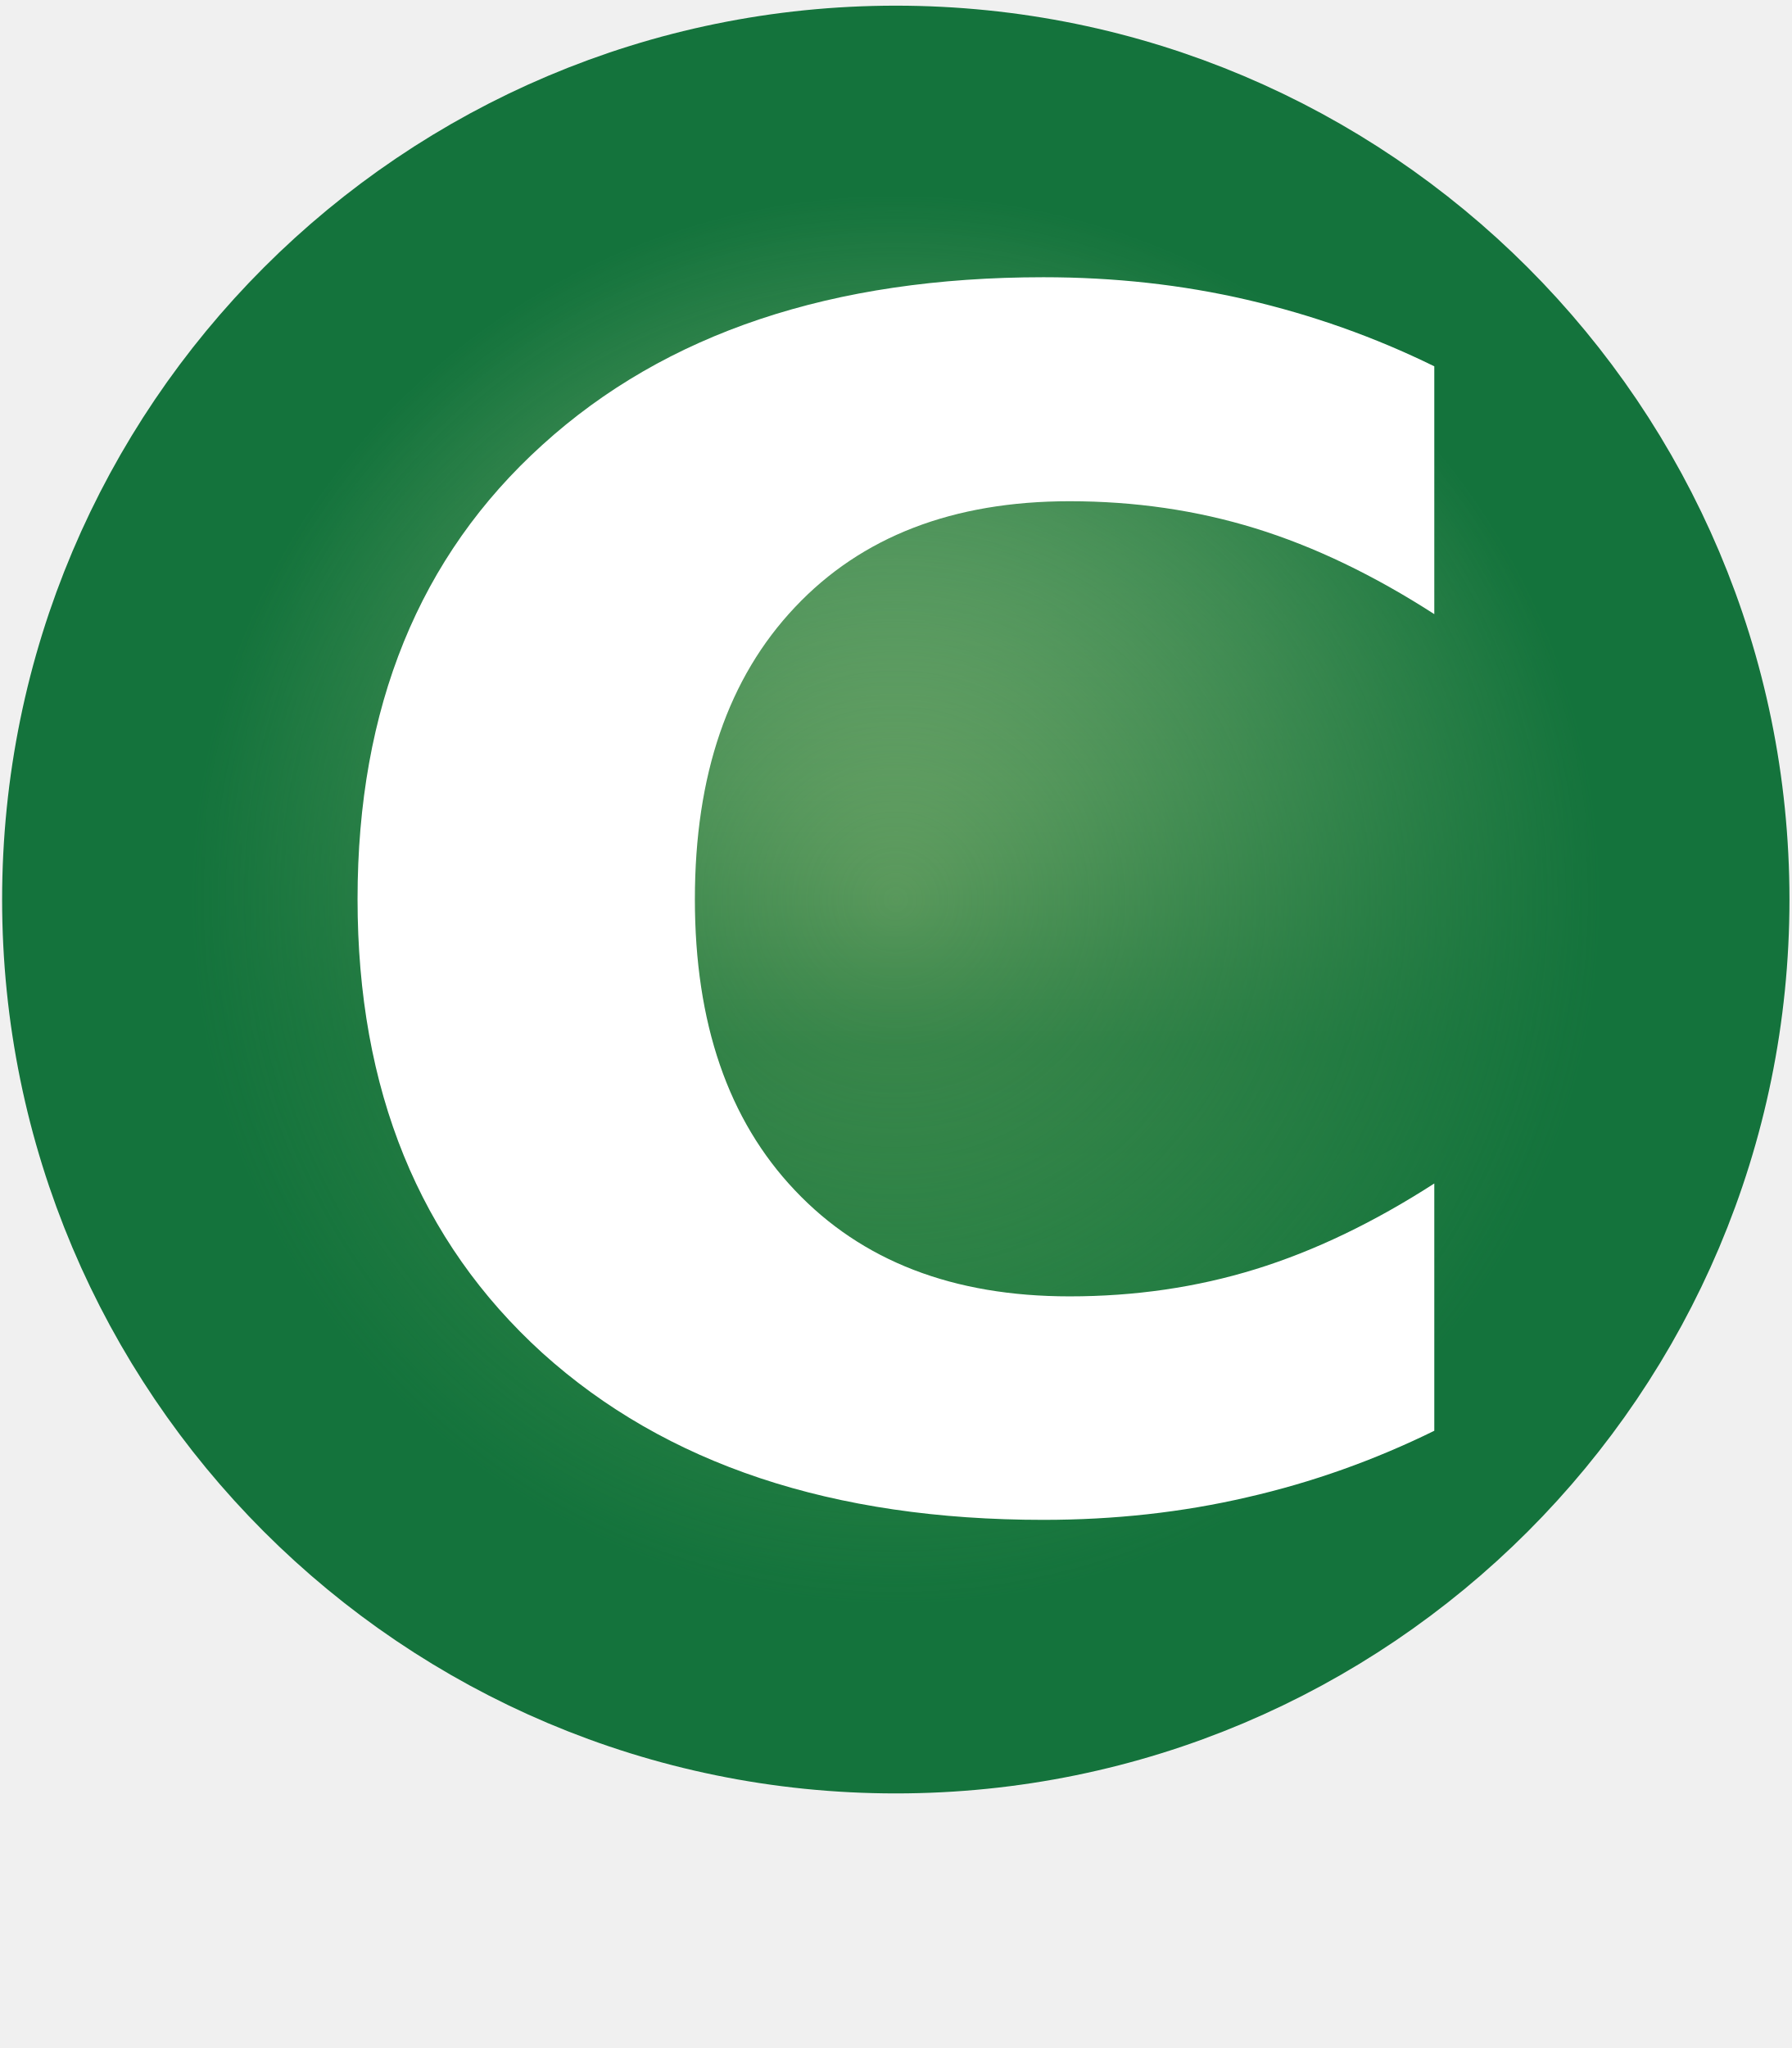
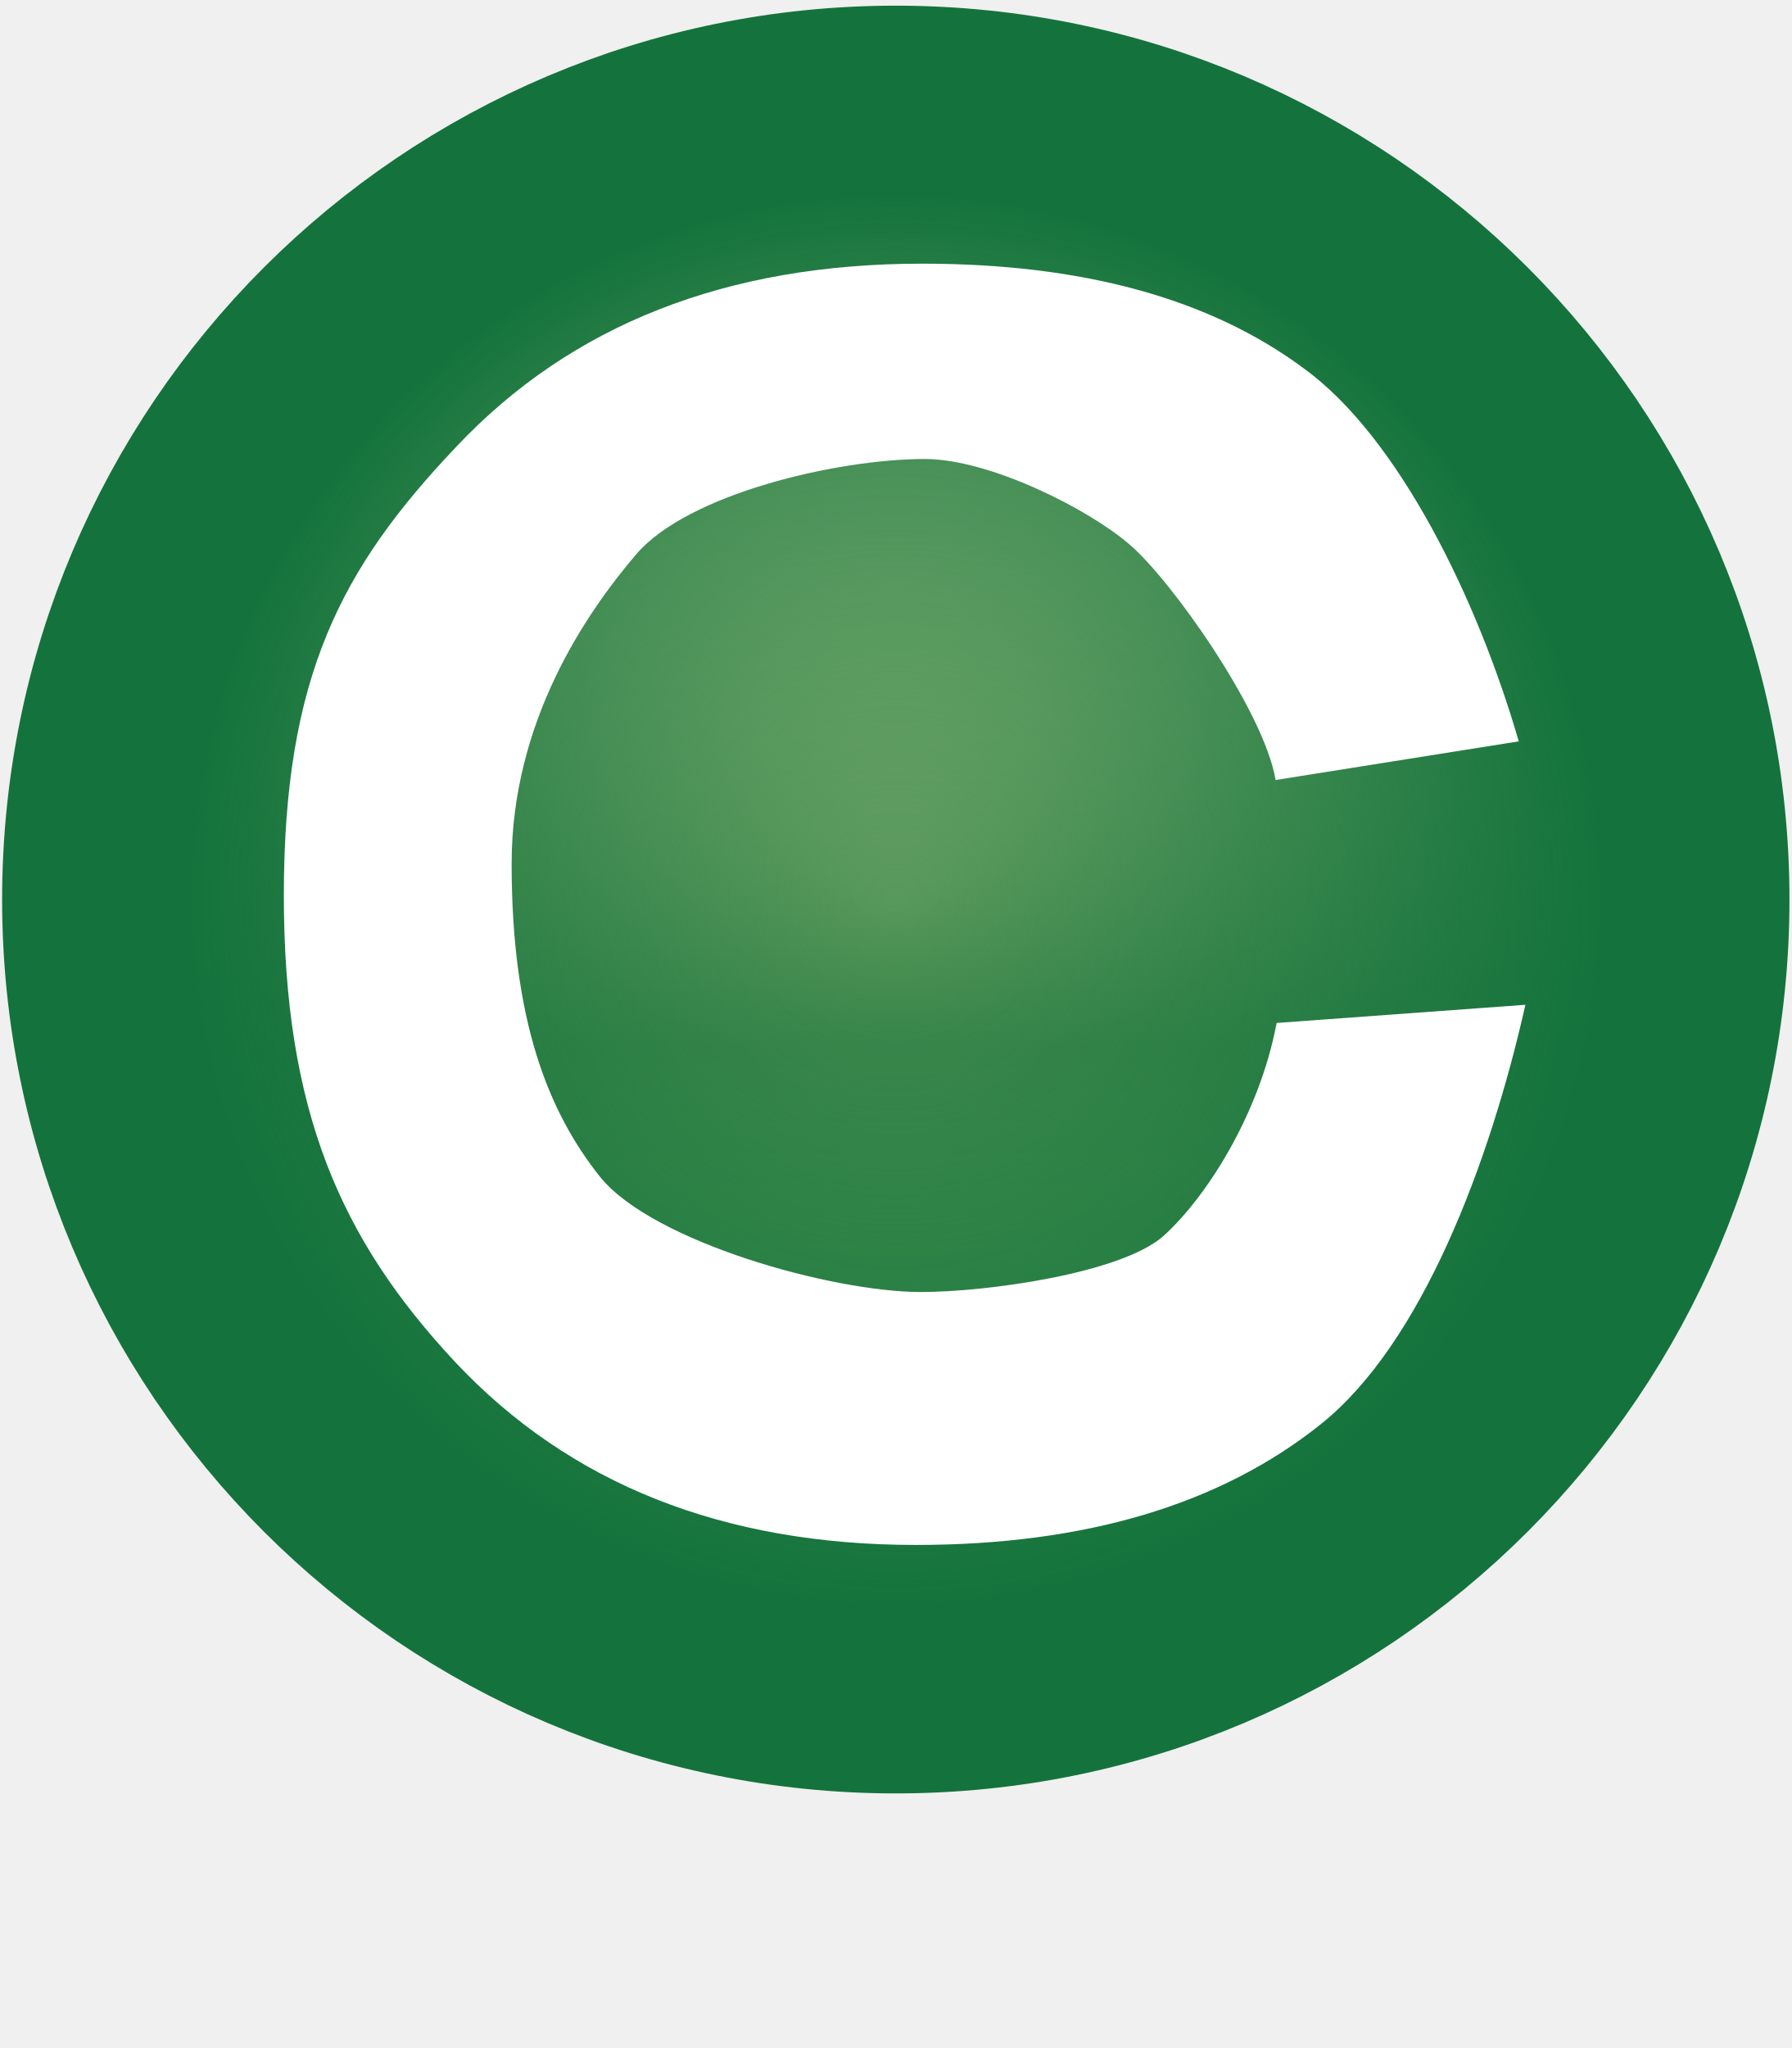
- <svg xmlns="http://www.w3.org/2000/svg" xmlns:xlink="http://www.w3.org/1999/xlink" width="7" height="8" id="svg2" version="1.1">
+ <svg xmlns="http://www.w3.org/2000/svg" xmlns:xlink="http://www.w3.org/1999/xlink" version="1.1" id="svg2" height="8" width="7">
  <defs id="defs4">
    <linearGradient id="linearGradient3796">
-       <stop style="stop-color:#14733c;stop-opacity:0;" offset="0" id="stop3798" />
-       <stop style="stop-color:#14733c;stop-opacity:1;" offset="1" id="stop3800" />
+       <stop id="stop3798" offset="0" style="stop-color:#14733c;stop-opacity:0;" />
+       <stop id="stop3800" offset="1" style="stop-color:#14733c;stop-opacity:1;" />
    </linearGradient>
-     <linearGradient y2="462.115" x2="388.637" y1="478.188" x1="388.637" gradientUnits="userSpaceOnUse" id="linearGradient3986" xlink:href="#linearGradient10798-1-9-3-7-6-8-9-0-9-1" />
+     <linearGradient xlink:href="#linearGradient10798-1-9-3-7-6-8-9-0-9-1" id="linearGradient3986" gradientUnits="userSpaceOnUse" x1="388.637" y1="478.188" x2="388.637" y2="462.115" />
    <linearGradient id="linearGradient10798-1-9-3-7-6-8-9-0-9-1">
-       <stop style="stop-color:#4f9e55;stop-opacity:1" offset="0" id="stop10800-5-2-1-8-20-6-4-9-8-2" />
-       <stop id="stop10806-6-8-5-3-9-24-8-4-3-2" offset="0.5" style="stop-color:#418a4d;stop-opacity:1" />
-       <stop style="stop-color:#a4c589;stop-opacity:1" offset="1" id="stop10802-1-5-3-0-4-8-4-2-9-2" />
+       <stop id="stop10800-5-2-1-8-20-6-4-9-8-2" offset="0" style="stop-color:#4f9e55;stop-opacity:1" />
+       <stop style="stop-color:#418a4d;stop-opacity:1" offset="0.5" id="stop10806-6-8-5-3-9-24-8-4-3-2" />
+       <stop id="stop10802-1-5-3-0-4-8-4-2-9-2" offset="1" style="stop-color:#a4c589;stop-opacity:1" />
    </linearGradient>
-     <linearGradient y2="462.115" x2="388.637" y1="478.188" x1="388.637" gradientUnits="userSpaceOnUse" id="linearGradient3020" xlink:href="#linearGradient10798-1-9-3-7-6-8-9-0-9-1" />
-     <linearGradient y2="462.115" x2="388.637" y1="478.188" x1="388.637" gradientUnits="userSpaceOnUse" id="linearGradient3020-1" xlink:href="#linearGradient10798-1-9-3-7-6-8-9-0-9-1-7" />
+     <linearGradient xlink:href="#linearGradient10798-1-9-3-7-6-8-9-0-9-1" id="linearGradient3020" gradientUnits="userSpaceOnUse" x1="388.637" y1="478.188" x2="388.637" y2="462.115" />
+     <linearGradient xlink:href="#linearGradient10798-1-9-3-7-6-8-9-0-9-1-7" id="linearGradient3020-1" gradientUnits="userSpaceOnUse" x1="388.637" y1="478.188" x2="388.637" y2="462.115" />
    <linearGradient id="linearGradient10798-1-9-3-7-6-8-9-0-9-1-7">
-       <stop style="stop-color:#4f9e55;stop-opacity:1" offset="0" id="stop10800-5-2-1-8-20-6-4-9-8-2-4" />
-       <stop id="stop10806-6-8-5-3-9-24-8-4-3-2-0" offset="0.5" style="stop-color:#418a4d;stop-opacity:1" />
-       <stop style="stop-color:#a4c589;stop-opacity:1" offset="1" id="stop10802-1-5-3-0-4-8-4-2-9-2-9" />
+       <stop id="stop10800-5-2-1-8-20-6-4-9-8-2-4" offset="0" style="stop-color:#4f9e55;stop-opacity:1" />
+       <stop style="stop-color:#418a4d;stop-opacity:1" offset="0.5" id="stop10806-6-8-5-3-9-24-8-4-3-2-0" />
+       <stop id="stop10802-1-5-3-0-4-8-4-2-9-2-9" offset="1" style="stop-color:#a4c589;stop-opacity:1" />
    </linearGradient>
-     <radialGradient xlink:href="#linearGradient3796" id="radialGradient3802" cx="388.125" cy="468.237" fx="388.125" fy="468.237" r="11.708" gradientUnits="userSpaceOnUse" gradientTransform="matrix(0.8659444,0,0,0.8659444,52.03034,62.76982)" />
+     <radialGradient gradientTransform="matrix(0.8659444,0,0,0.8659444,52.03034,62.76982)" gradientUnits="userSpaceOnUse" r="11.708" fy="468.237" fx="388.125" cy="468.237" cx="388.125" id="radialGradient3802" xlink:href="#linearGradient3796" />
  </defs>
-   <g id="layer1" transform="translate(0,-1044.362)">
-     <path style="font-size:13.589px;font-style:normal;font-weight:normal;line-height:125%;letter-spacing:0px;word-spacing:0px;fill:url(#linearGradient3020);fill-opacity:1;stroke:#14733c;stroke-width:2.166;stroke-linecap:round;stroke-linejoin:round;stroke-miterlimit:4;stroke-opacity:1;stroke-dasharray:none;stroke-dashoffset:0;display:inline;font-family:Sans" id="path10796-2-6-2" d="m 398.75,468.237 c 0,5.868 -4.757,10.625 -10.625,10.625 -5.868,0 -10.625,-4.757 -10.625,-10.625 0,-5.868 4.757,-10.625 10.625,-10.625 5.868,0 10.625,4.757 10.625,10.625 z" transform="matrix(0.2982317,0,0,0.2982317,-112.2512,908.2328)" />
-     <path style="font-size:13.589px;font-style:normal;font-weight:normal;line-height:125%;letter-spacing:0px;word-spacing:0px;fill:url(#radialGradient3802);fill-opacity:1;stroke:none;display:inline;font-family:Sans" id="path10796-2-6-2-4" d="m 398.75,468.237 a 10.625,10.625 0 1 1 -21.25,0 10.625,10.625 0 1 1 21.25,0 z" transform="matrix(0.2714923,0,0,0.2714923,-101.873,920.7532)" />
-     <path id="path6435" style="font-size:13.589px;font-style:normal;font-variant:normal;font-weight:bold;font-stretch:normal;line-height:125%;letter-spacing:0px;word-spacing:0px;fill:#ffffff;fill-opacity:1;stroke:none;display:inline;font-family:Sans;-inkscape-font-specification:Sans Bold" d="m 5.604,1049.951 c -0.234,0.115 -0.478,0.202 -0.732,0.26 -0.254,0.059 -0.519,0.088 -0.795,0.088 -0.824,0 -1.476,-0.217 -1.958,-0.652 -0.481,-0.437 -0.722,-1.028 -0.722,-1.773 -10e-7,-0.748 0.241,-1.339 0.722,-1.774 0.481,-0.437 1.134,-0.655 1.958,-0.655 0.276,0 0.541,0.029 0.795,0.088 0.254,0.059 0.498,0.145 0.732,0.26 l 0,0.968 c -0.236,-0.152 -0.469,-0.264 -0.699,-0.335 -0.23,-0.071 -0.472,-0.106 -0.726,-0.106 -0.455,0 -0.813,0.138 -1.073,0.414 -0.261,0.276 -0.391,0.656 -0.391,1.141 -1e-6,0.483 0.13,0.862 0.391,1.137 0.261,0.276 0.618,0.414 1.073,0.414 0.254,0 0.496,-0.035 0.726,-0.106 0.23,-0.071 0.463,-0.183 0.699,-0.335 l 0,0.968" />
+   <g transform="translate(0,-1044.362)" id="layer1">
+     <path transform="matrix(0.2982317,0,0,0.2982317,-112.2512,908.2328)" d="m 398.75,468.237 a 10.625,10.625 0 0 1 -10.625,10.625 10.625,10.625 0 0 1 -10.625,-10.625 10.625,10.625 0 0 1 10.625,-10.625 10.625,10.625 0 0 1 10.625,10.625 z" id="path10796-2-6-2" style="font-size:13.589px;font-style:normal;font-weight:normal;line-height:125%;letter-spacing:0px;word-spacing:0px;fill:url(#linearGradient3020);fill-opacity:1;stroke:#14733c;stroke-width:2.166;stroke-linecap:round;stroke-linejoin:round;stroke-miterlimit:4;stroke-opacity:1;stroke-dasharray:none;stroke-dashoffset:0;display:inline;font-family:Sans" />
+     <path transform="matrix(0.2714923,0,0,0.2714923,-101.873,920.7532)" d="m 398.75,468.237 a 10.625,10.625 0 0 1 -10.625,10.625 10.625,10.625 0 0 1 -10.625,-10.625 10.625,10.625 0 0 1 10.625,-10.625 10.625,10.625 0 0 1 10.625,10.625 z" id="path10796-2-6-2-4" style="font-size:13.589px;font-style:normal;font-weight:normal;line-height:125%;letter-spacing:0px;word-spacing:0px;fill:url(#radialGradient3802);fill-opacity:1;stroke:none;display:inline;font-family:Sans" />
+     <path d="m 4.984,1047.409 c -0.045,-0.269 -0.411,-0.786 -0.573,-0.922 -0.158,-0.136 -0.543,-0.332 -0.798,-0.332 -0.339,0 -0.924,0.135 -1.127,0.372 -0.2,0.234 -0.487,0.657 -0.487,1.209 -1.8e-6,0.614 0.144,0.971 0.347,1.225 0.207,0.253 0.906,0.448 1.252,0.448 0.258,0 0.783,-0.073 0.948,-0.219 0.165,-0.149 0.374,-0.472 0.442,-0.832 l 0.972,-0.071 c -0.139,0.617 -0.405,1.323 -0.799,1.638 -0.394,0.315 -0.922,0.472 -1.583,0.472 -0.752,0 -1.353,-0.238 -1.801,-0.716 -0.445,-0.477 -0.668,-0.978 -0.668,-1.822 0,-0.854 0.224,-1.278 0.673,-1.751 0.449,-0.477 1.056,-0.716 1.821,-0.716 0.626,0 1.123,0.136 1.491,0.409 0.371,0.269 0.679,0.902 0.84,1.457 z" style="font-style:normal;font-variant:normal;font-weight:bold;font-stretch:normal;font-size:15.569px;line-height:125%;font-family:Arial;letter-spacing:0px;word-spacing:0px;display:inline;fill:#ffffff;fill-opacity:1;stroke:none" id="path3817" />
  </g>
</svg>
